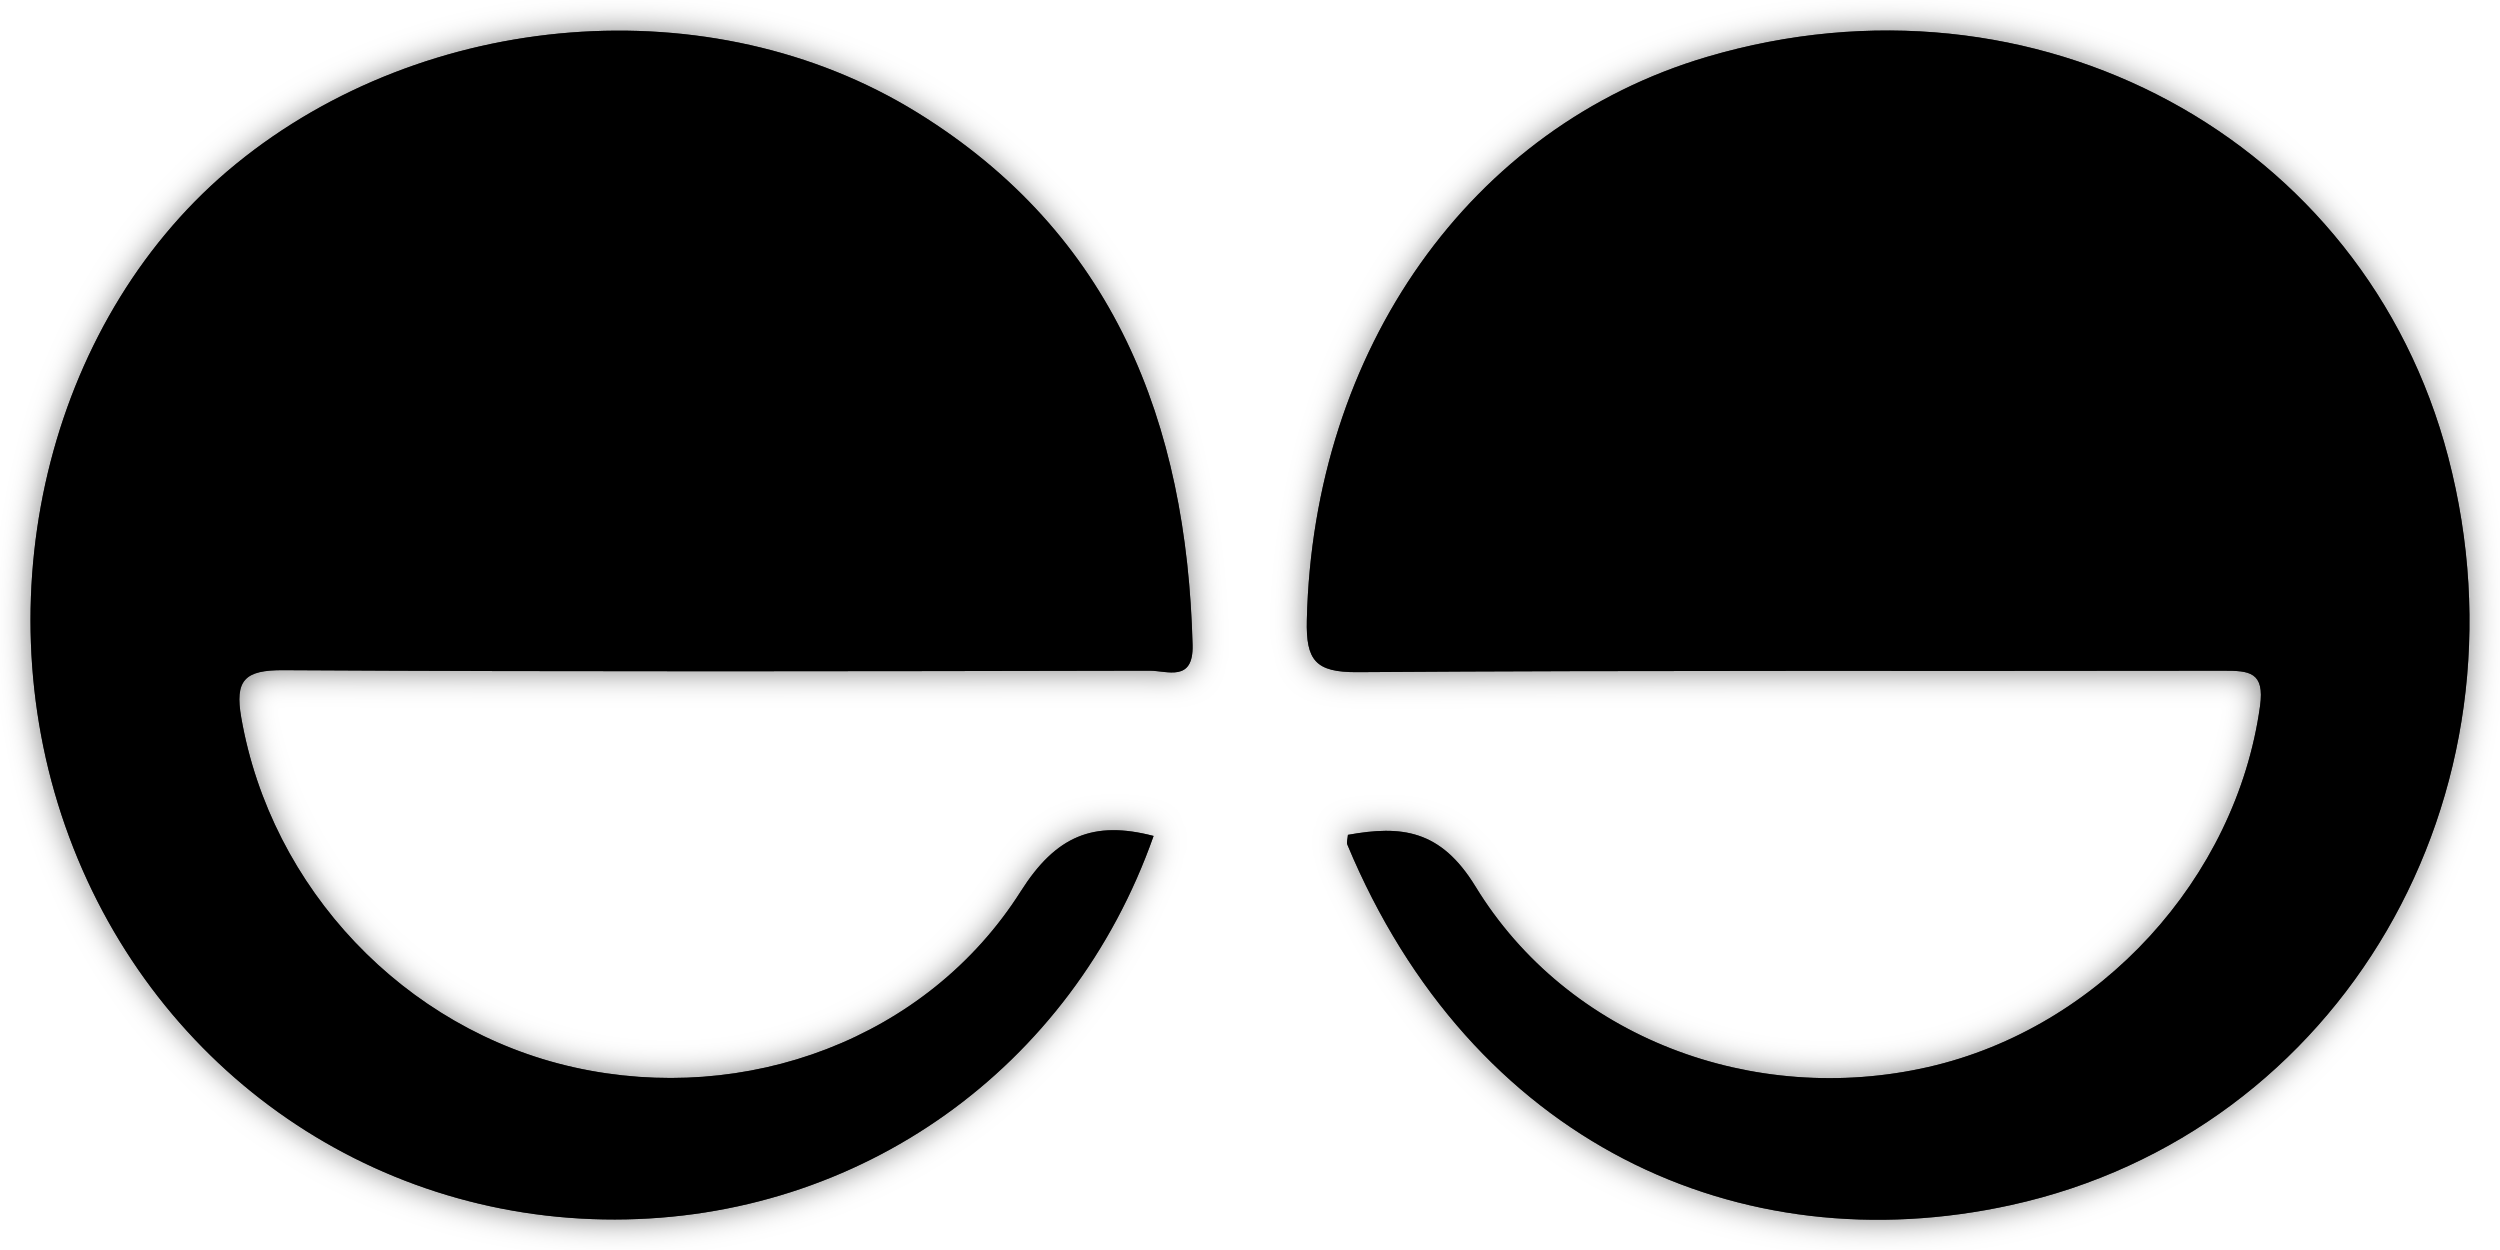
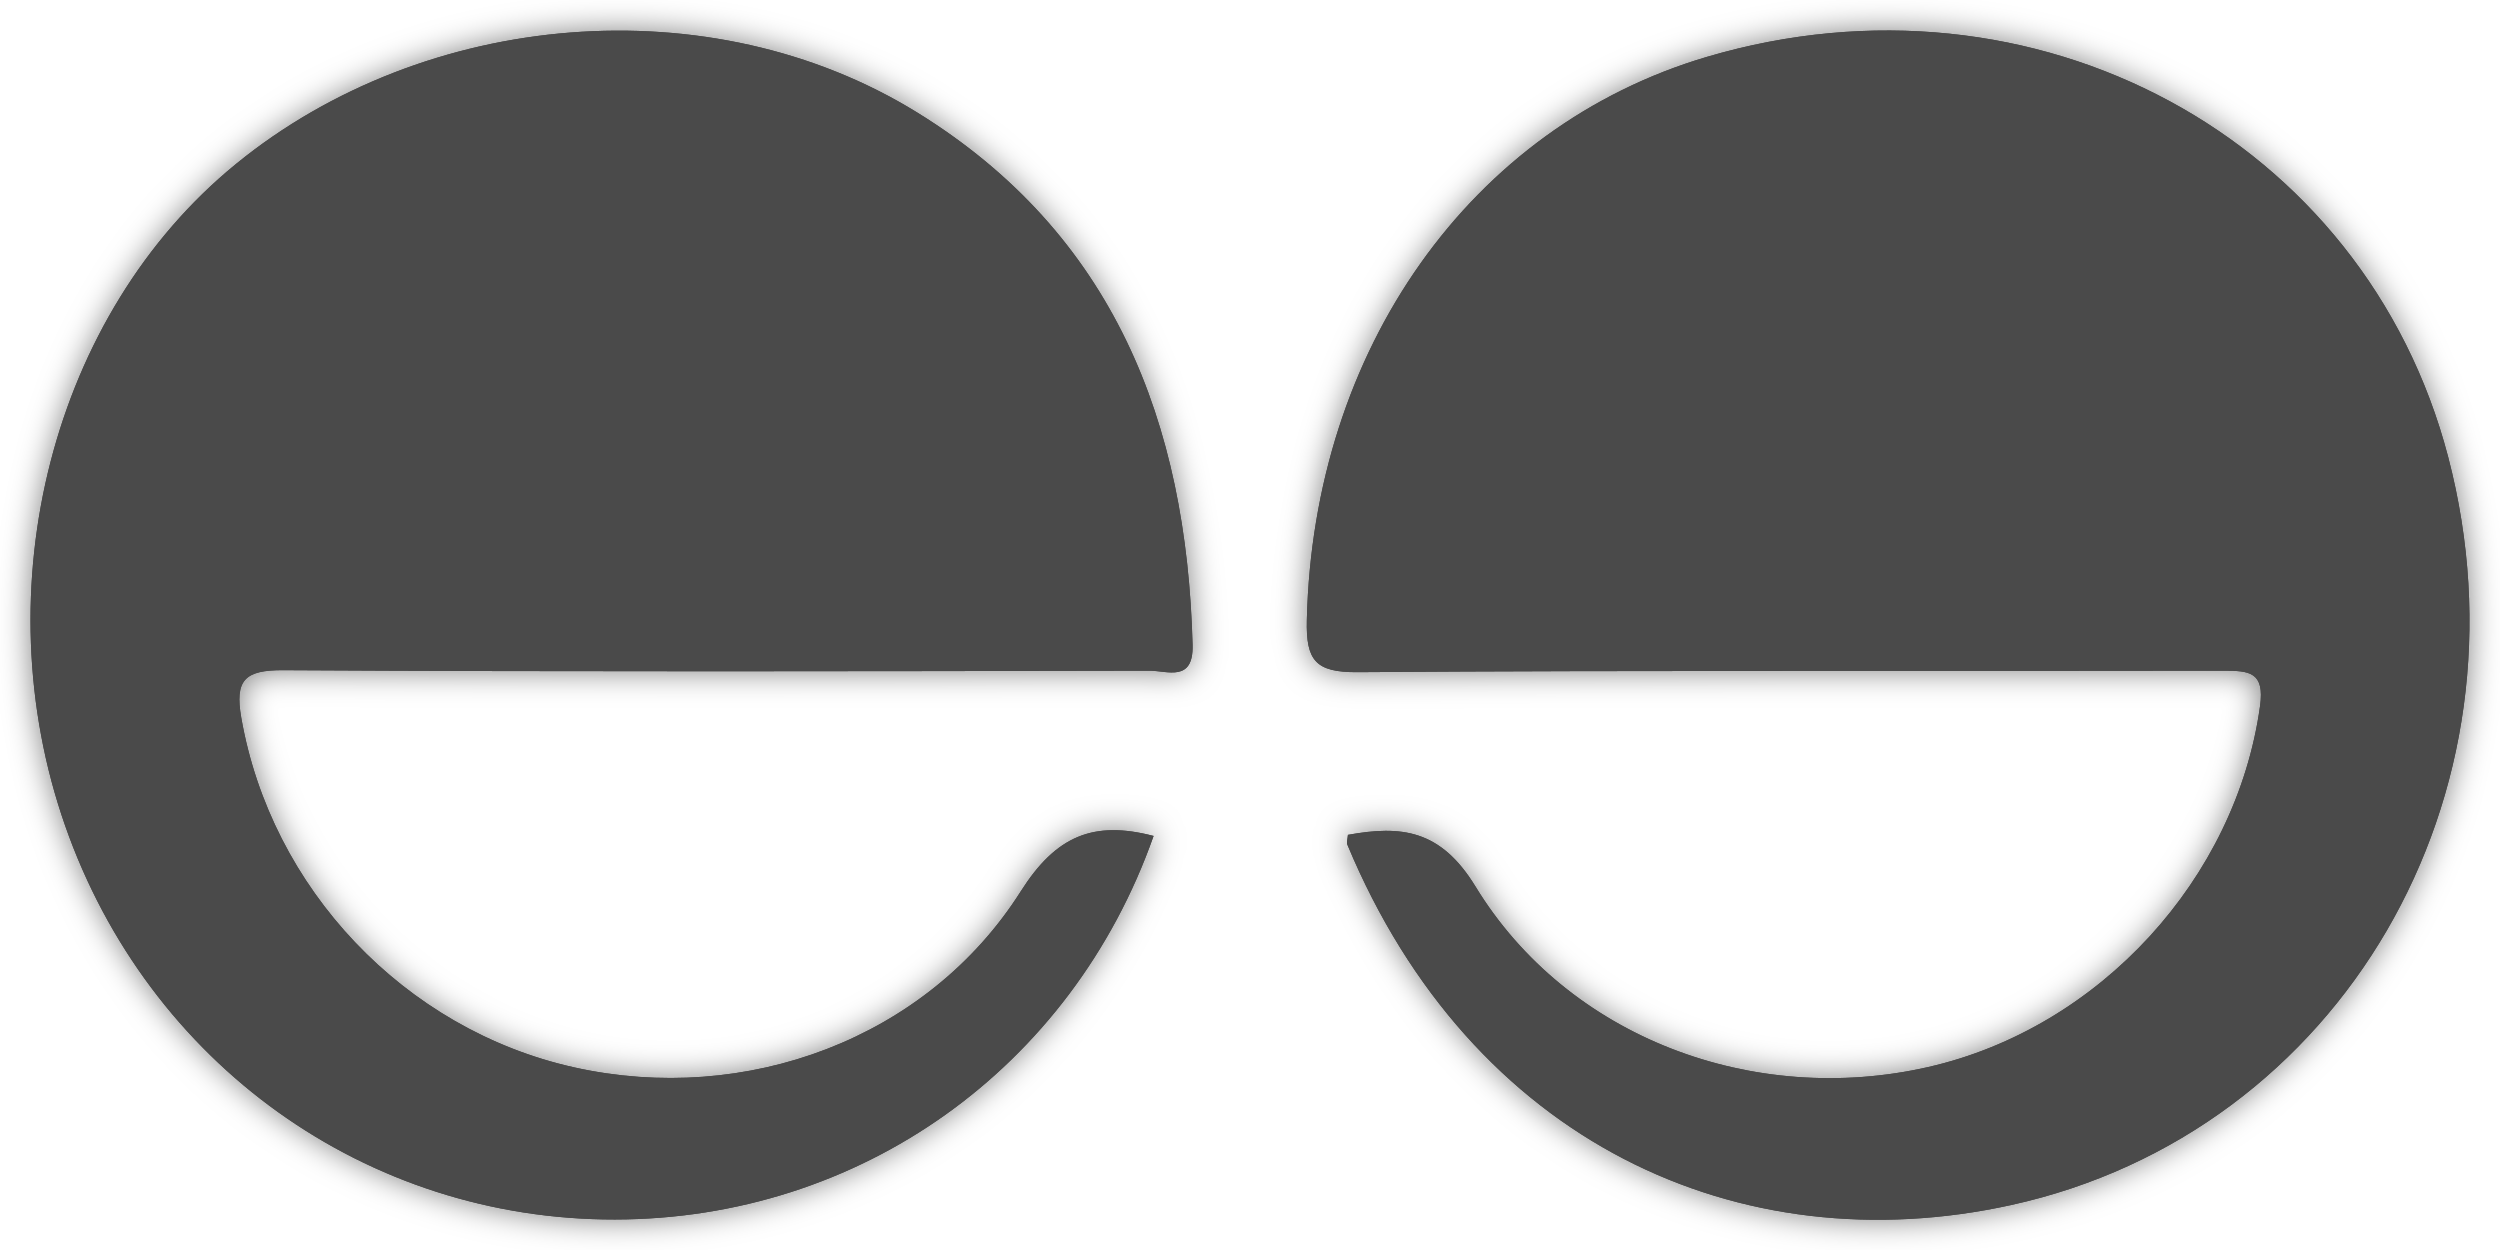
- <svg xmlns="http://www.w3.org/2000/svg" xmlns:xlink="http://www.w3.org/1999/xlink" width="82px" height="41px" viewBox="0 0 82 41" version="1.1">
+ <svg xmlns="http://www.w3.org/2000/svg" xmlns:xlink="http://www.w3.org/1999/xlink" width="82" height="41" viewBox="0 0 82 41">
  <defs>
-     <path d="M221.212,26.383 C222.963,26.066 224.253,26.207 225.395,28.076 C228.427,33.039 234.512,35.309 240.253,33.997 C245.878,32.712 250.347,27.807 251.129,22.159 C251.284,21.04 250.782,20.998 249.929,21 C240.46,21.019 230.991,20.98 221.522,21.047 C220.142,21.056 219.834,20.657 219.864,19.344 C220.07,10.471 225.232,3.153 232.99,0.865 C243.751,-2.31 254.562,3.525 257.3,13.987 C260.205,25.085 253.802,36.14 242.966,38.525 C234.036,40.49 225.259,36.459 221.194,26.706 C221.161,26.628 221.202,26.519 221.212,26.383 Z M214.838,26.419 C212.143,34.059 205.188,38.989 197.17,39 C189.013,39.012 181.877,33.902 179.139,26.091 C176.403,18.285 178.724,9.284 184.739,4.379 C190.954,-0.69 200.315,-1.484 207.073,2.683 C213.526,6.663 215.926,12.857 216.117,20.154 C216.149,21.389 215.288,20.998 214.708,20.999 C205.238,21.017 195.768,21.038 186.299,20.982 C185.02,20.974 184.698,21.308 184.914,22.541 C185.891,28.139 190.261,32.766 195.825,34.008 C201.461,35.267 207.413,33.075 210.481,28.236 C211.634,26.418 212.862,25.904 214.838,26.419 Z" id="path-1" />
-     <filter x="-50%" y="-50%" width="200%" height="200%" filterUnits="objectBoundingBox" id="filter-2">
-       <feOffset dx="0" dy="0" in="SourceAlpha" result="shadowOffsetOuter1" />
-       <feGaussianBlur stdDeviation="0.5" in="shadowOffsetOuter1" result="shadowBlurOuter1" />
-       <feColorMatrix values="0 0 0 0 0   0 0 0 0 0   0 0 0 0 0  0 0 0 0.5 0" type="matrix" in="shadowBlurOuter1" />
+     <path d="M221.212 26.383c1.75-.317 3.041-.176 4.183 1.693 3.032 4.963 9.117 7.233 14.858 5.921 5.625-1.285 10.094-6.19 10.876-11.838.155-1.119-.347-1.16-1.2-1.16-9.47.02-18.938-.019-28.407.048-1.38.01-1.688-.39-1.658-1.703.206-8.873 5.368-16.19 13.126-18.48 10.761-3.174 21.572 2.66 24.31 13.123 2.905 11.098-3.498 22.153-14.334 24.538-8.93 1.965-17.707-2.066-21.772-11.819-.033-.078.008-.187.018-.323zm-6.374.036c-2.695 7.64-9.65 12.57-17.668 12.581-8.157.012-15.293-5.098-18.031-12.91-2.736-7.805-.415-16.806 5.6-21.711 6.215-5.069 15.576-5.863 22.334-1.696 6.453 3.98 8.853 10.174 9.044 17.47.032 1.236-.828.845-1.41.846-9.47.018-18.939.039-28.408-.017-1.28-.008-1.6.326-1.385 1.56.977 5.597 5.347 10.224 10.911 11.466 5.636 1.259 11.588-.933 14.656-5.772 1.153-1.818 2.38-2.332 4.357-1.817z" id="b" />
+     <filter x="-50%" y="-50%" width="200%" height="200%" filterUnits="objectBoundingBox" id="a">
+       <feOffset in="SourceAlpha" result="shadowOffsetOuter1" />
+       <feGaussianBlur stdDeviation=".5" in="shadowOffsetOuter1" result="shadowBlurOuter1" />
+       <feColorMatrix values="0 0 0 0 0 0 0 0 0 0 0 0 0 0 0 0 0 0 0.5 0" in="shadowBlurOuter1" />
    </filter>
  </defs>
-   <g id="Page-1" stroke="none" stroke-width="1" fill="none" fill-rule="evenodd">
-     <g id="desktop-homepage" transform="translate(-561, -934)">
-       <g id="welcome" transform="translate(-1, 753)">
-         <g id="Group-7" transform="translate(385, 182)">
-           <g id="Combined-Shape">
-             <use fill="black" fill-opacity="1" filter="url(#filter-2)" xlink:href="#path-1" />
-             <use fill="#4A4A4A" fill-rule="evenodd" xlink:href="#path-1" />
-             <use fill="black" fill-opacity="1" xlink:href="#path-1" />
-           </g>
-         </g>
-       </g>
-     </g>
+   <g transform="translate(-177 1)" fill="none" fill-rule="evenodd">
+     <use fill="#4A4A4A" filter="url(#a)" xlink:href="#b" />
+     <use fill="#4A4A4A" xlink:href="#b" />
+     <use fill="#4A4A4A" xlink:href="#b" />
  </g>
</svg>
